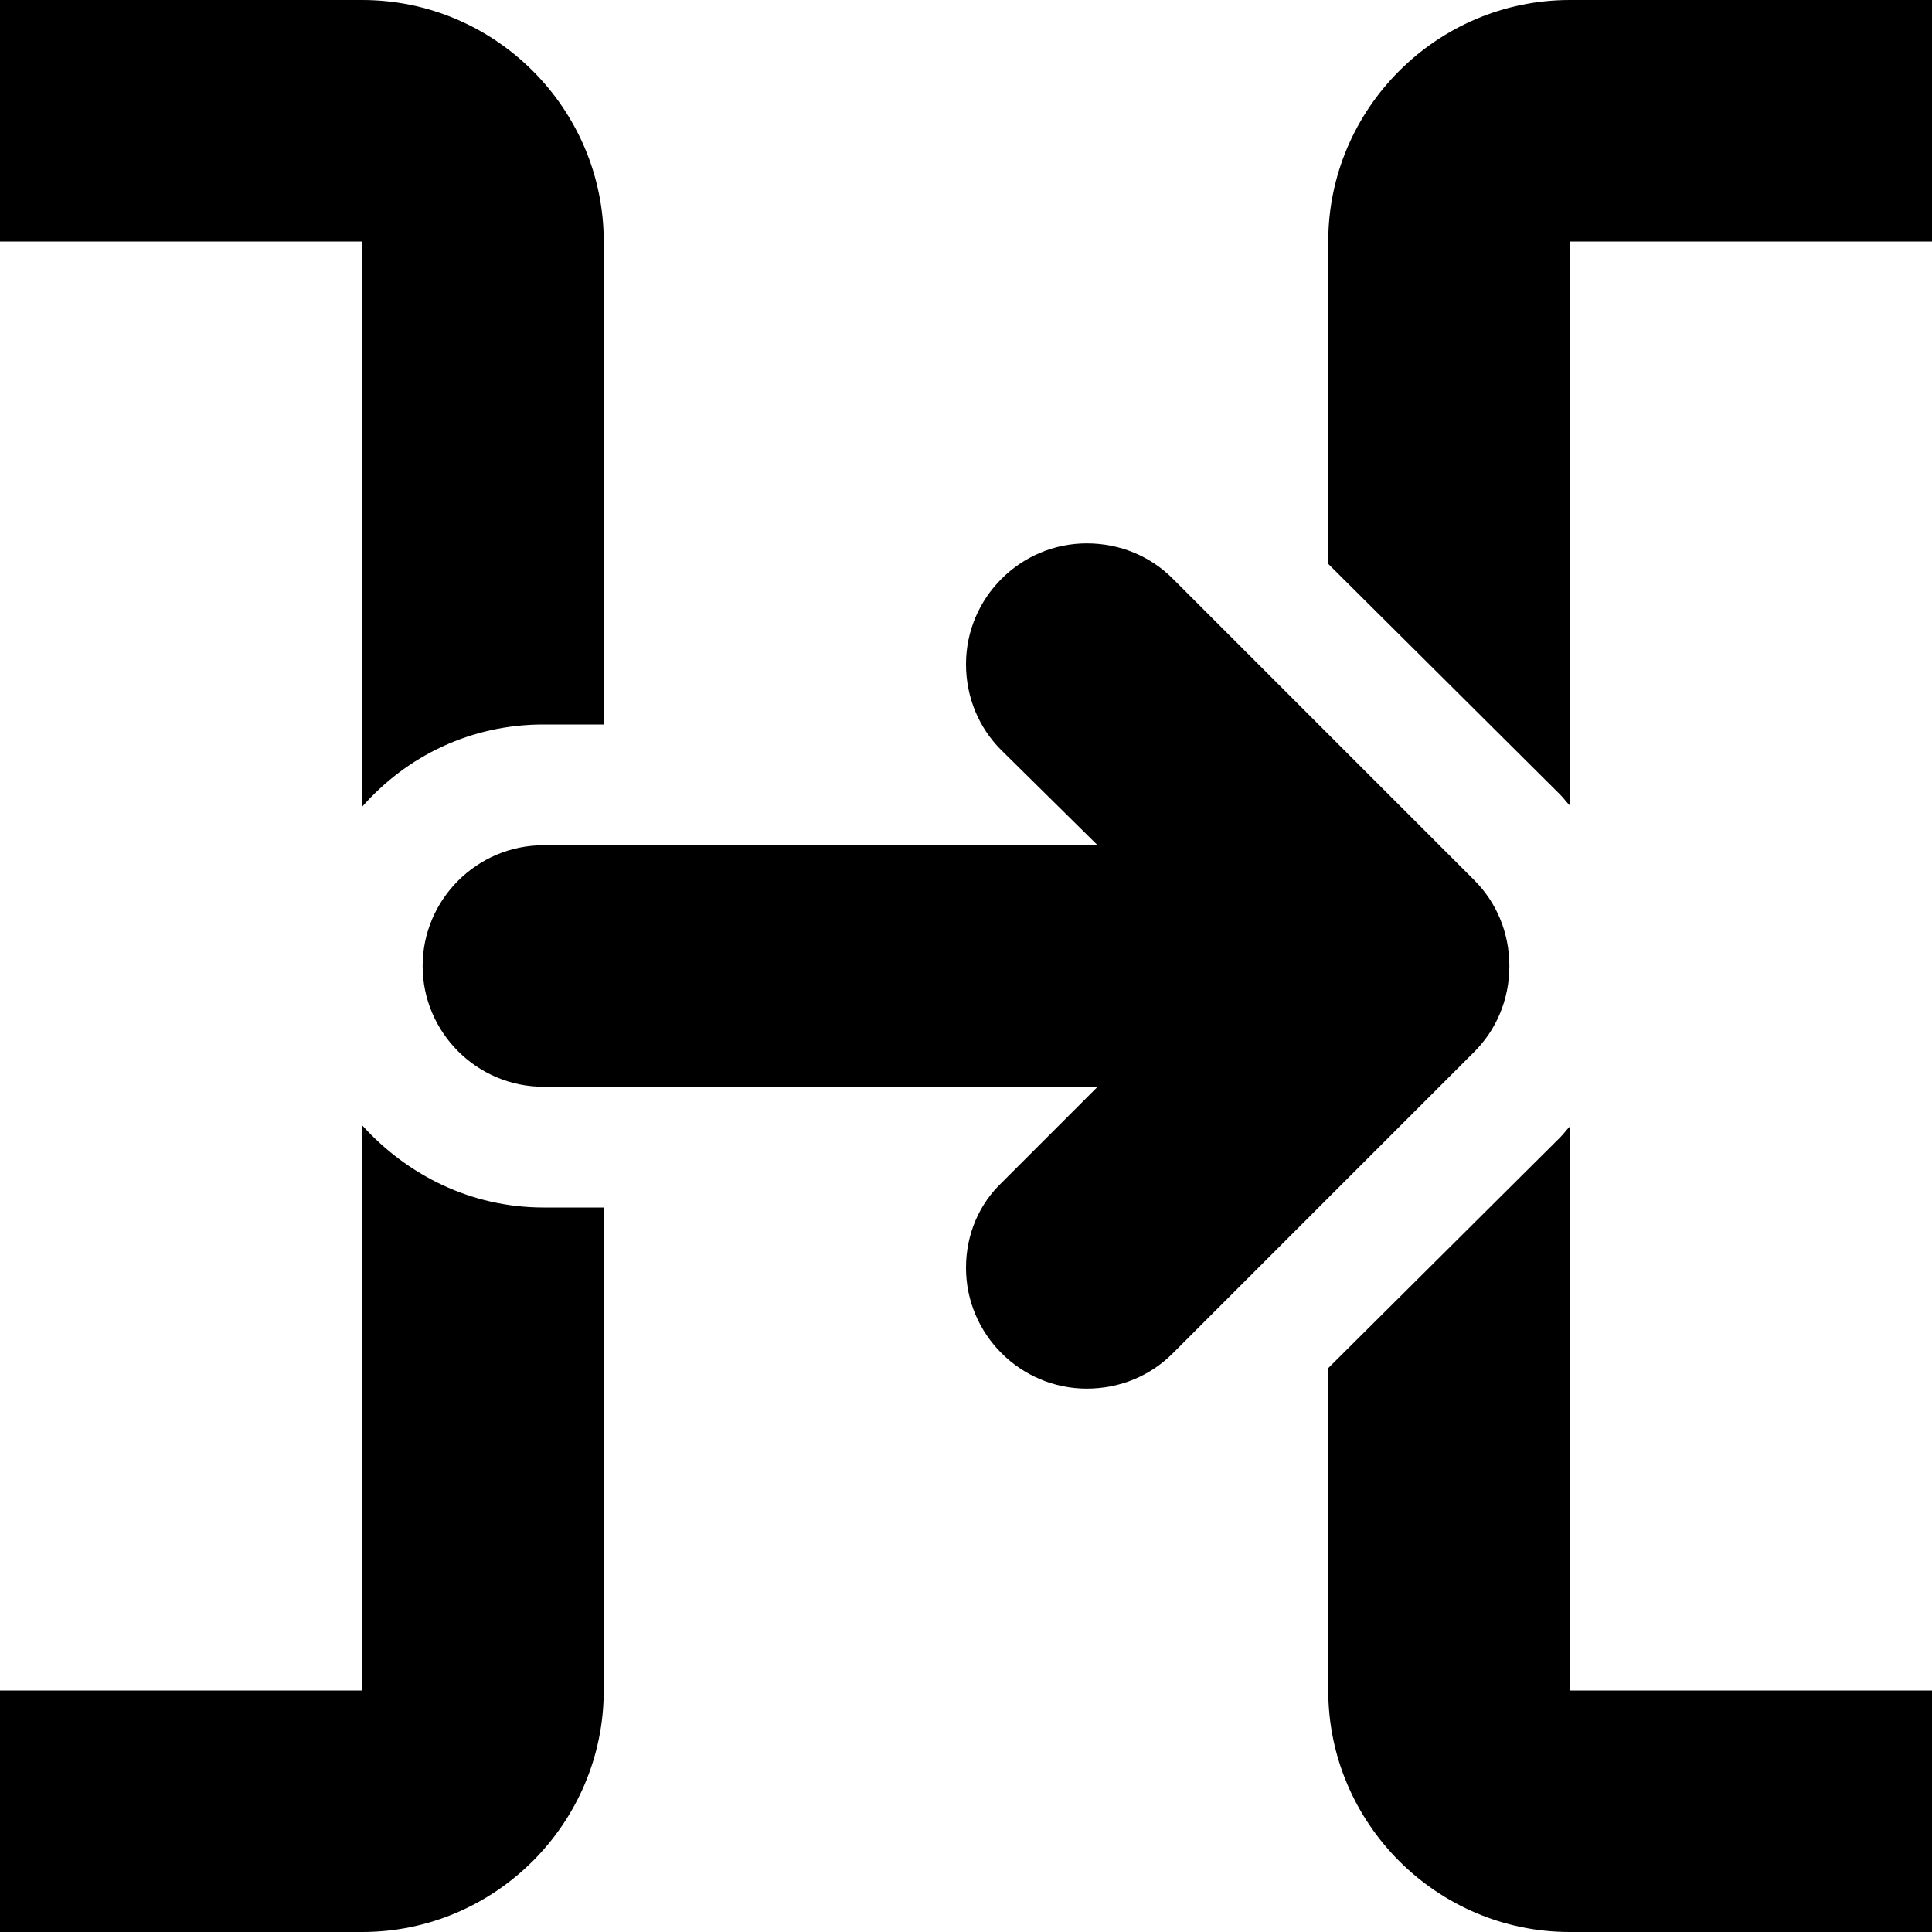
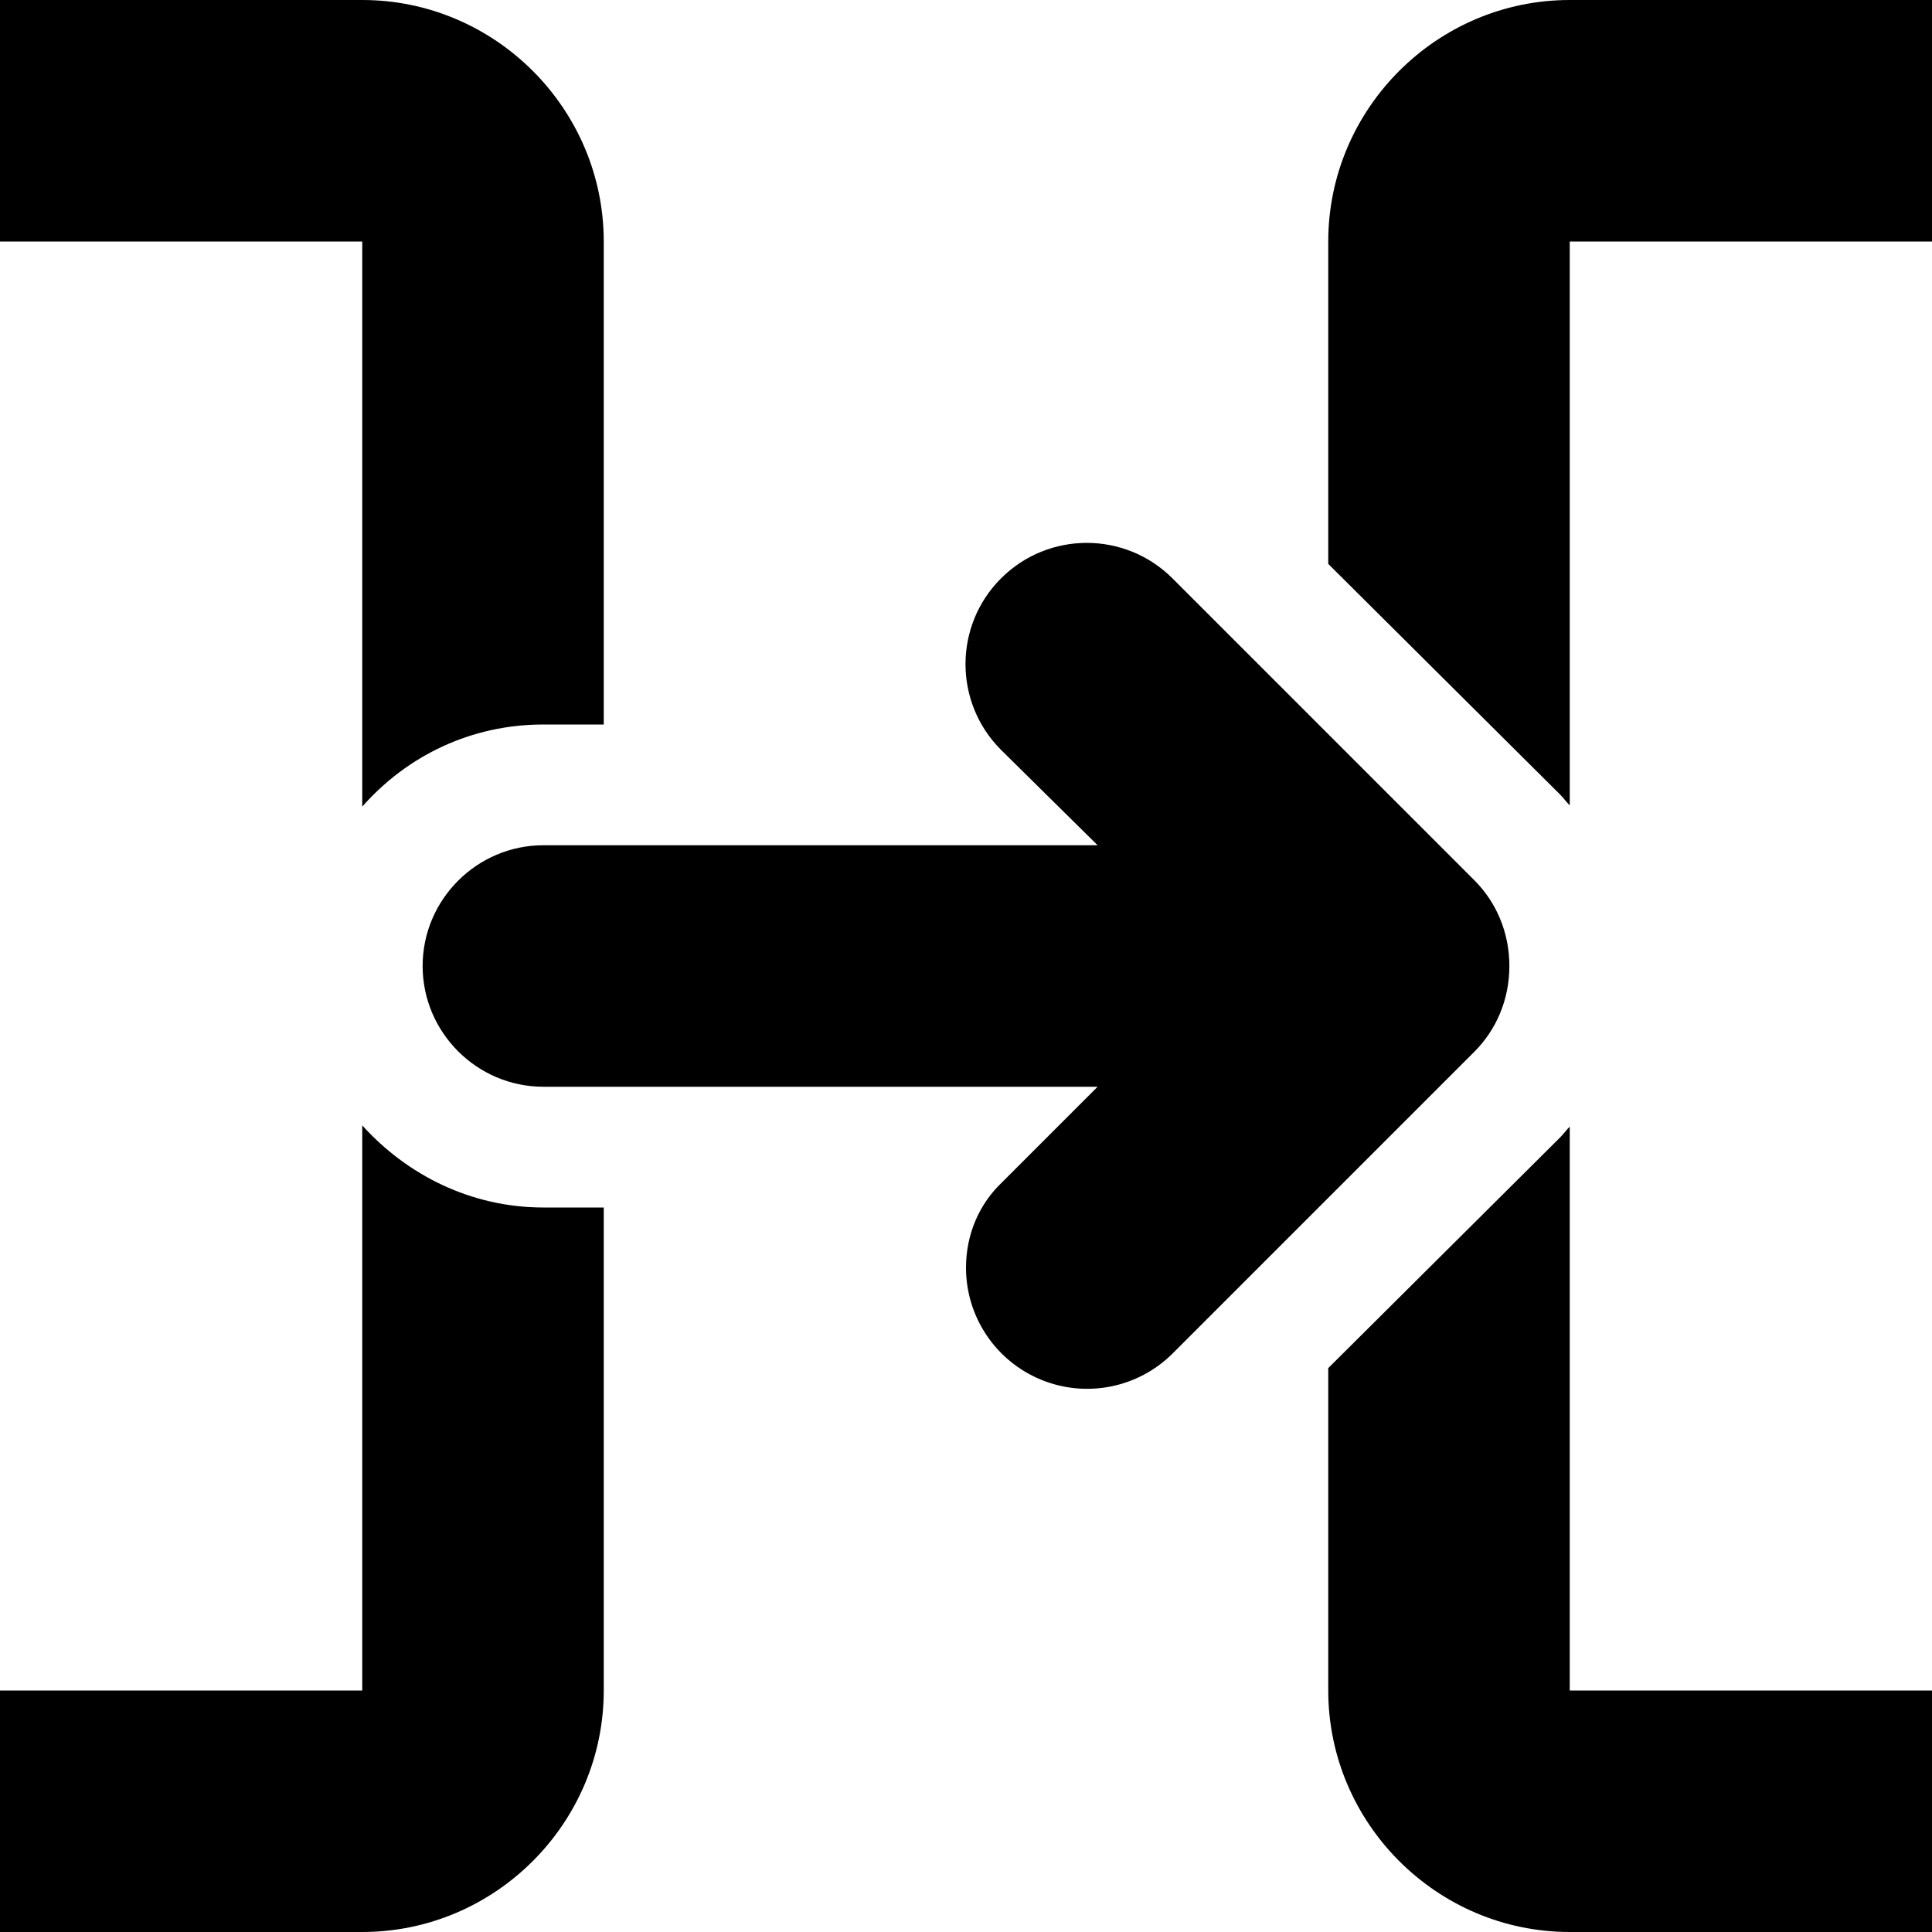
<svg xmlns="http://www.w3.org/2000/svg" viewBox="0 0 16 16">
-   <path d="M12.21 7.29L9.71 4.79C9.53 4.61 9.28 4.5 9 4.5C8.45 4.5 8 4.95 8 5.5C8 5.78 8.11 6.03 8.29 6.21L9.09 7H4.5C3.95 7 3.5 7.45 3.5 8C3.5 8.55 3.95 9 4.5 9H9.09L8.3 9.79C8.11 9.97 8 10.22 8 10.5C8 11.05 8.45 11.5 9 11.5C9.28 11.5 9.53 11.39 9.71 11.21L12.21 8.71C12.39 8.53 12.5 8.28 12.5 8C12.5 7.72 12.39 7.47 12.21 7.29ZM13 14H16V16H13C11.9 16 11 15.1 11 14V11.33L12.92 9.42C12.95 9.39 12.97 9.36 13 9.33V14ZM16 2H13V6.67C12.97 6.64 12.95 6.61 12.92 6.58L11 4.67V2C11 0.9 11.9 0 13 0H16V2ZM3 9.32C3.37 9.73 3.9 10 4.5 10H5V14C5 15.1 4.1 16 3 16H0V14H3V9.32ZM3 0C4.1 0 5 0.9 5 2V6H4.5C3.9 6 3.37 6.26 3 6.68V2H0V0H3Z" />
+   <path d="m12.21 7.29-2.5-2.5a1.003 1.003 0 0 0-1.42 1.42l.8.79H4.5c-.55 0-1 .45-1 1s.45 1 1 1h4.59l-.79.79c-.19.18-.3.43-.3.71a1.003 1.003 0 0 0 1.71.71l2.5-2.5c.18-.18.29-.43.29-.71s-.11-.53-.29-.71M13 14h3v2h-3c-1.1 0-2-.9-2-2v-2.67l1.92-1.91c.03-.03.05-.06.08-.09zm3-12h-3v4.67c-.03-.03-.05-.06-.08-.09L11 4.67V2c0-1.1.9-2 2-2h3zM3 9.32c.37.41.9.68 1.5.68H5v4c0 1.1-.9 2-2 2H0v-2h3zM3 0c1.1 0 2 .9 2 2v4h-.5c-.6 0-1.13.26-1.5.68V2H0V0z" />
</svg>
